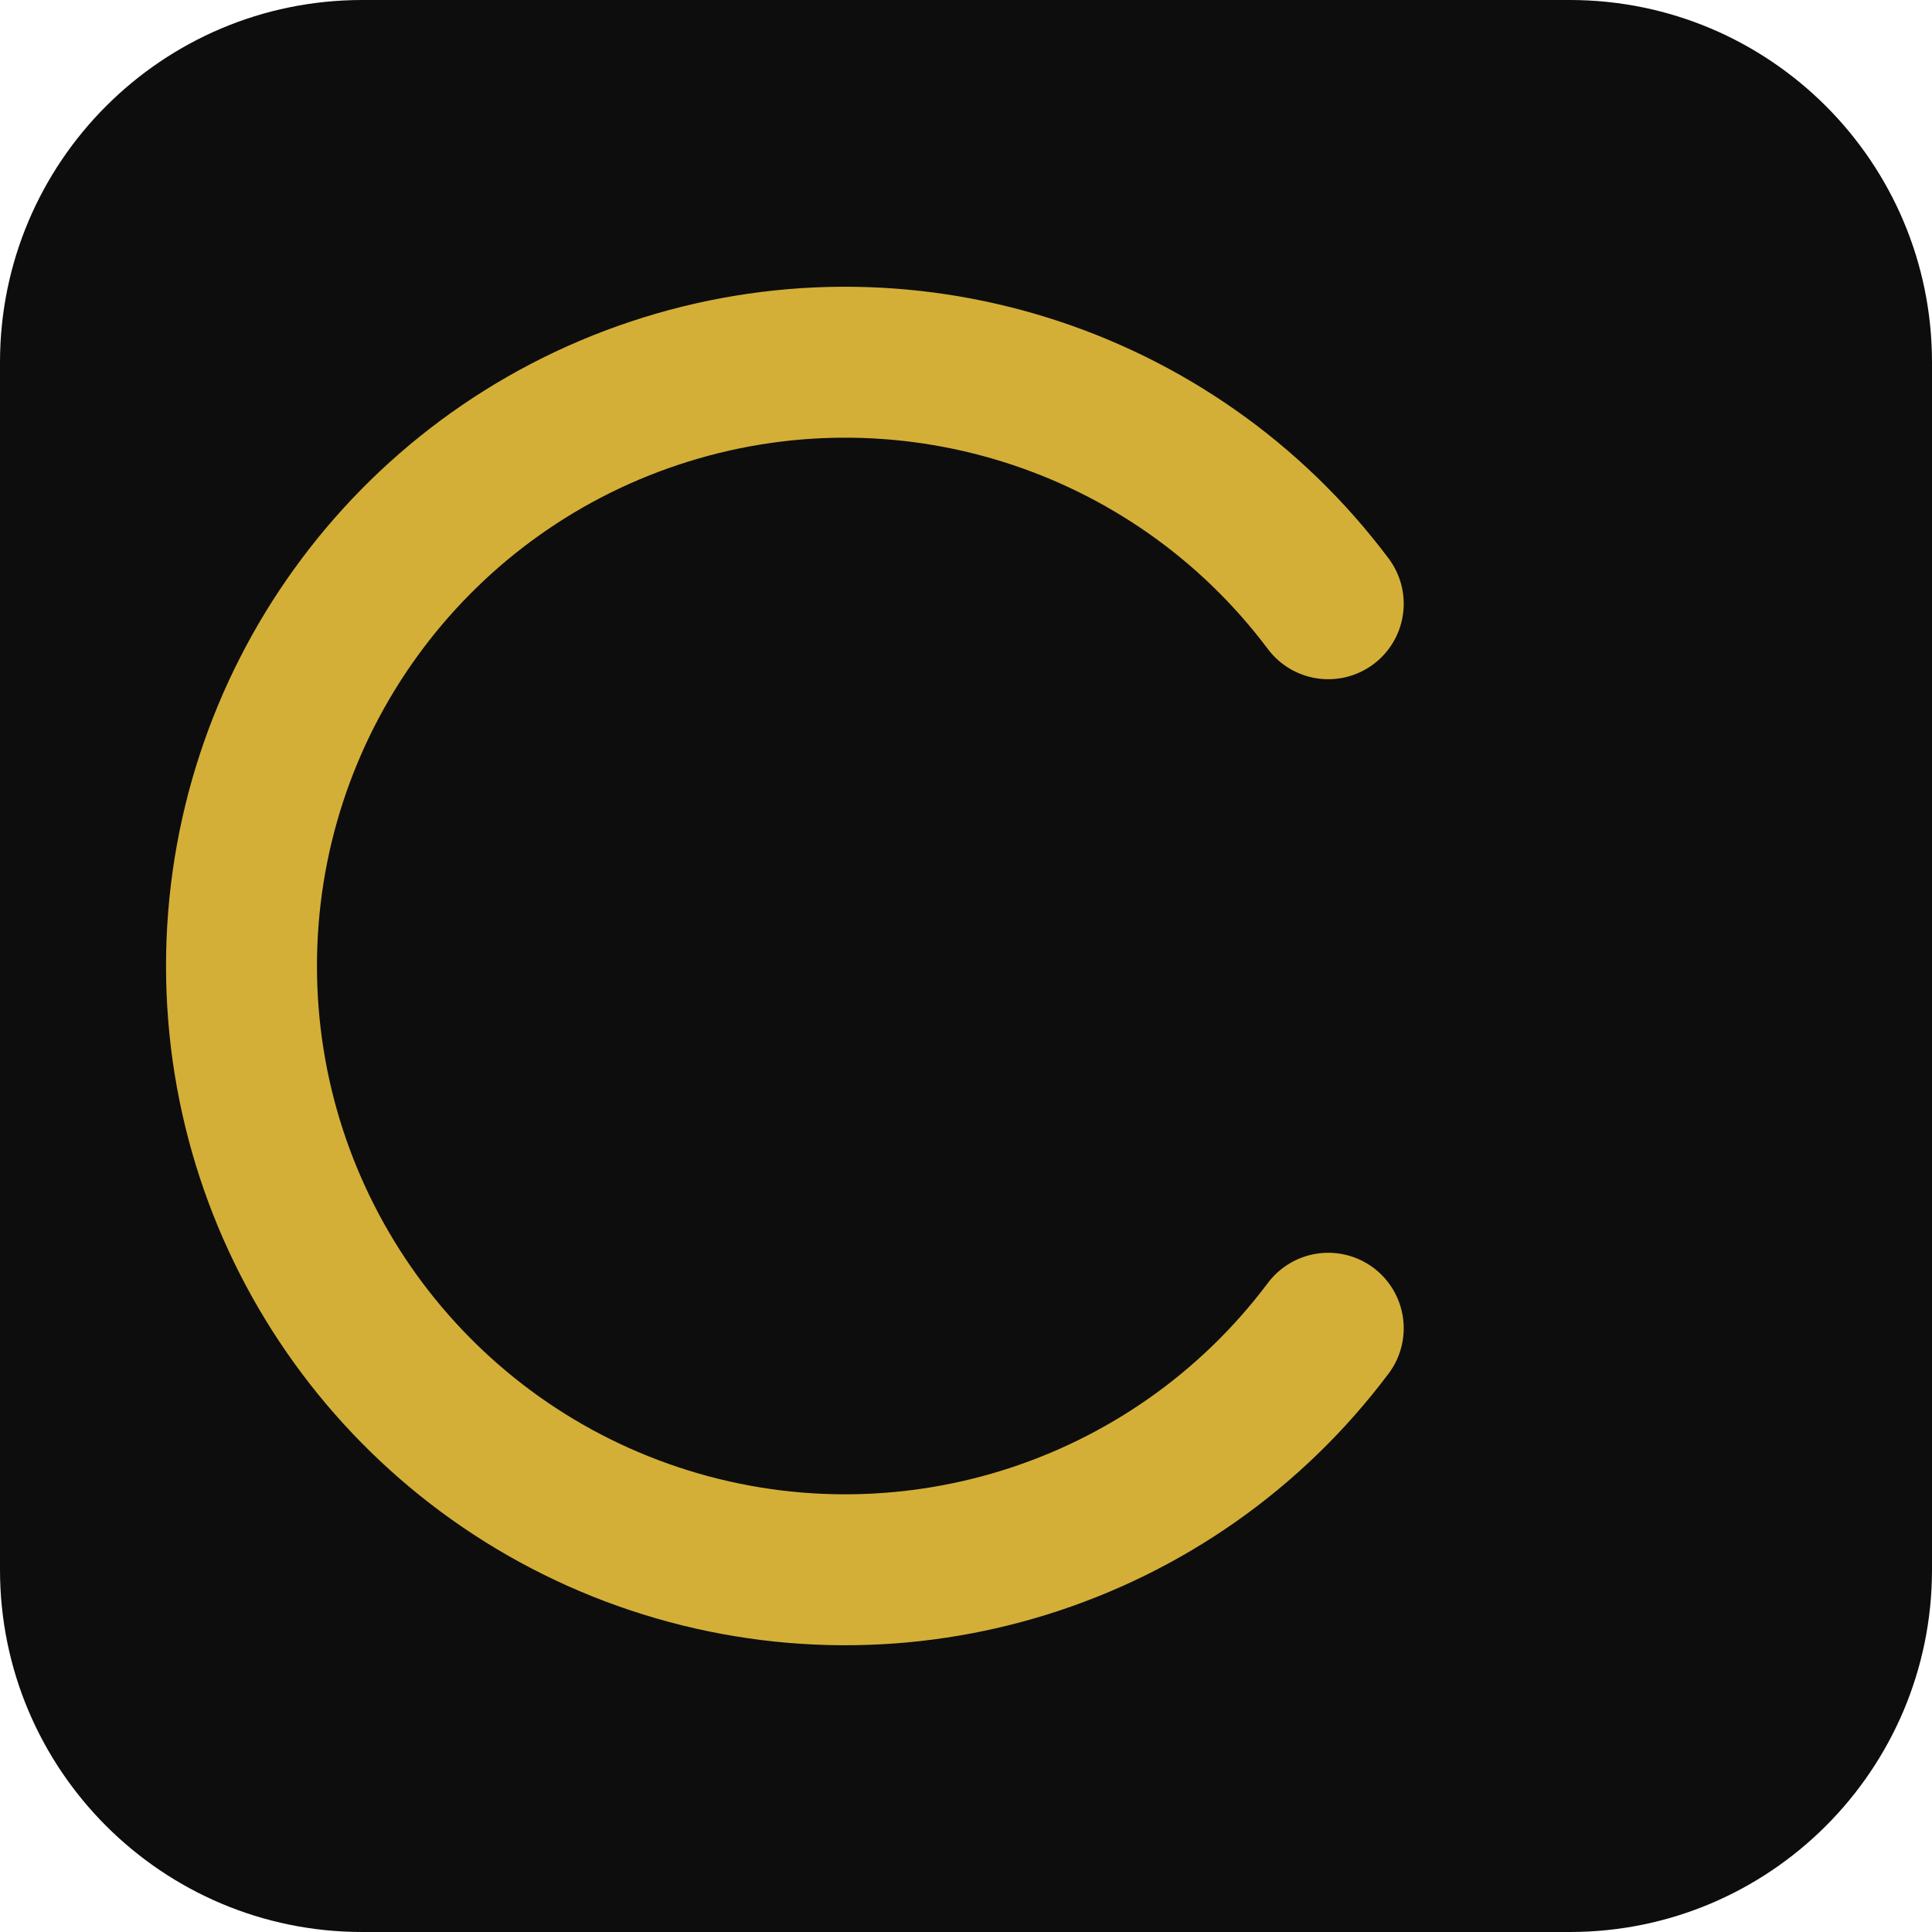
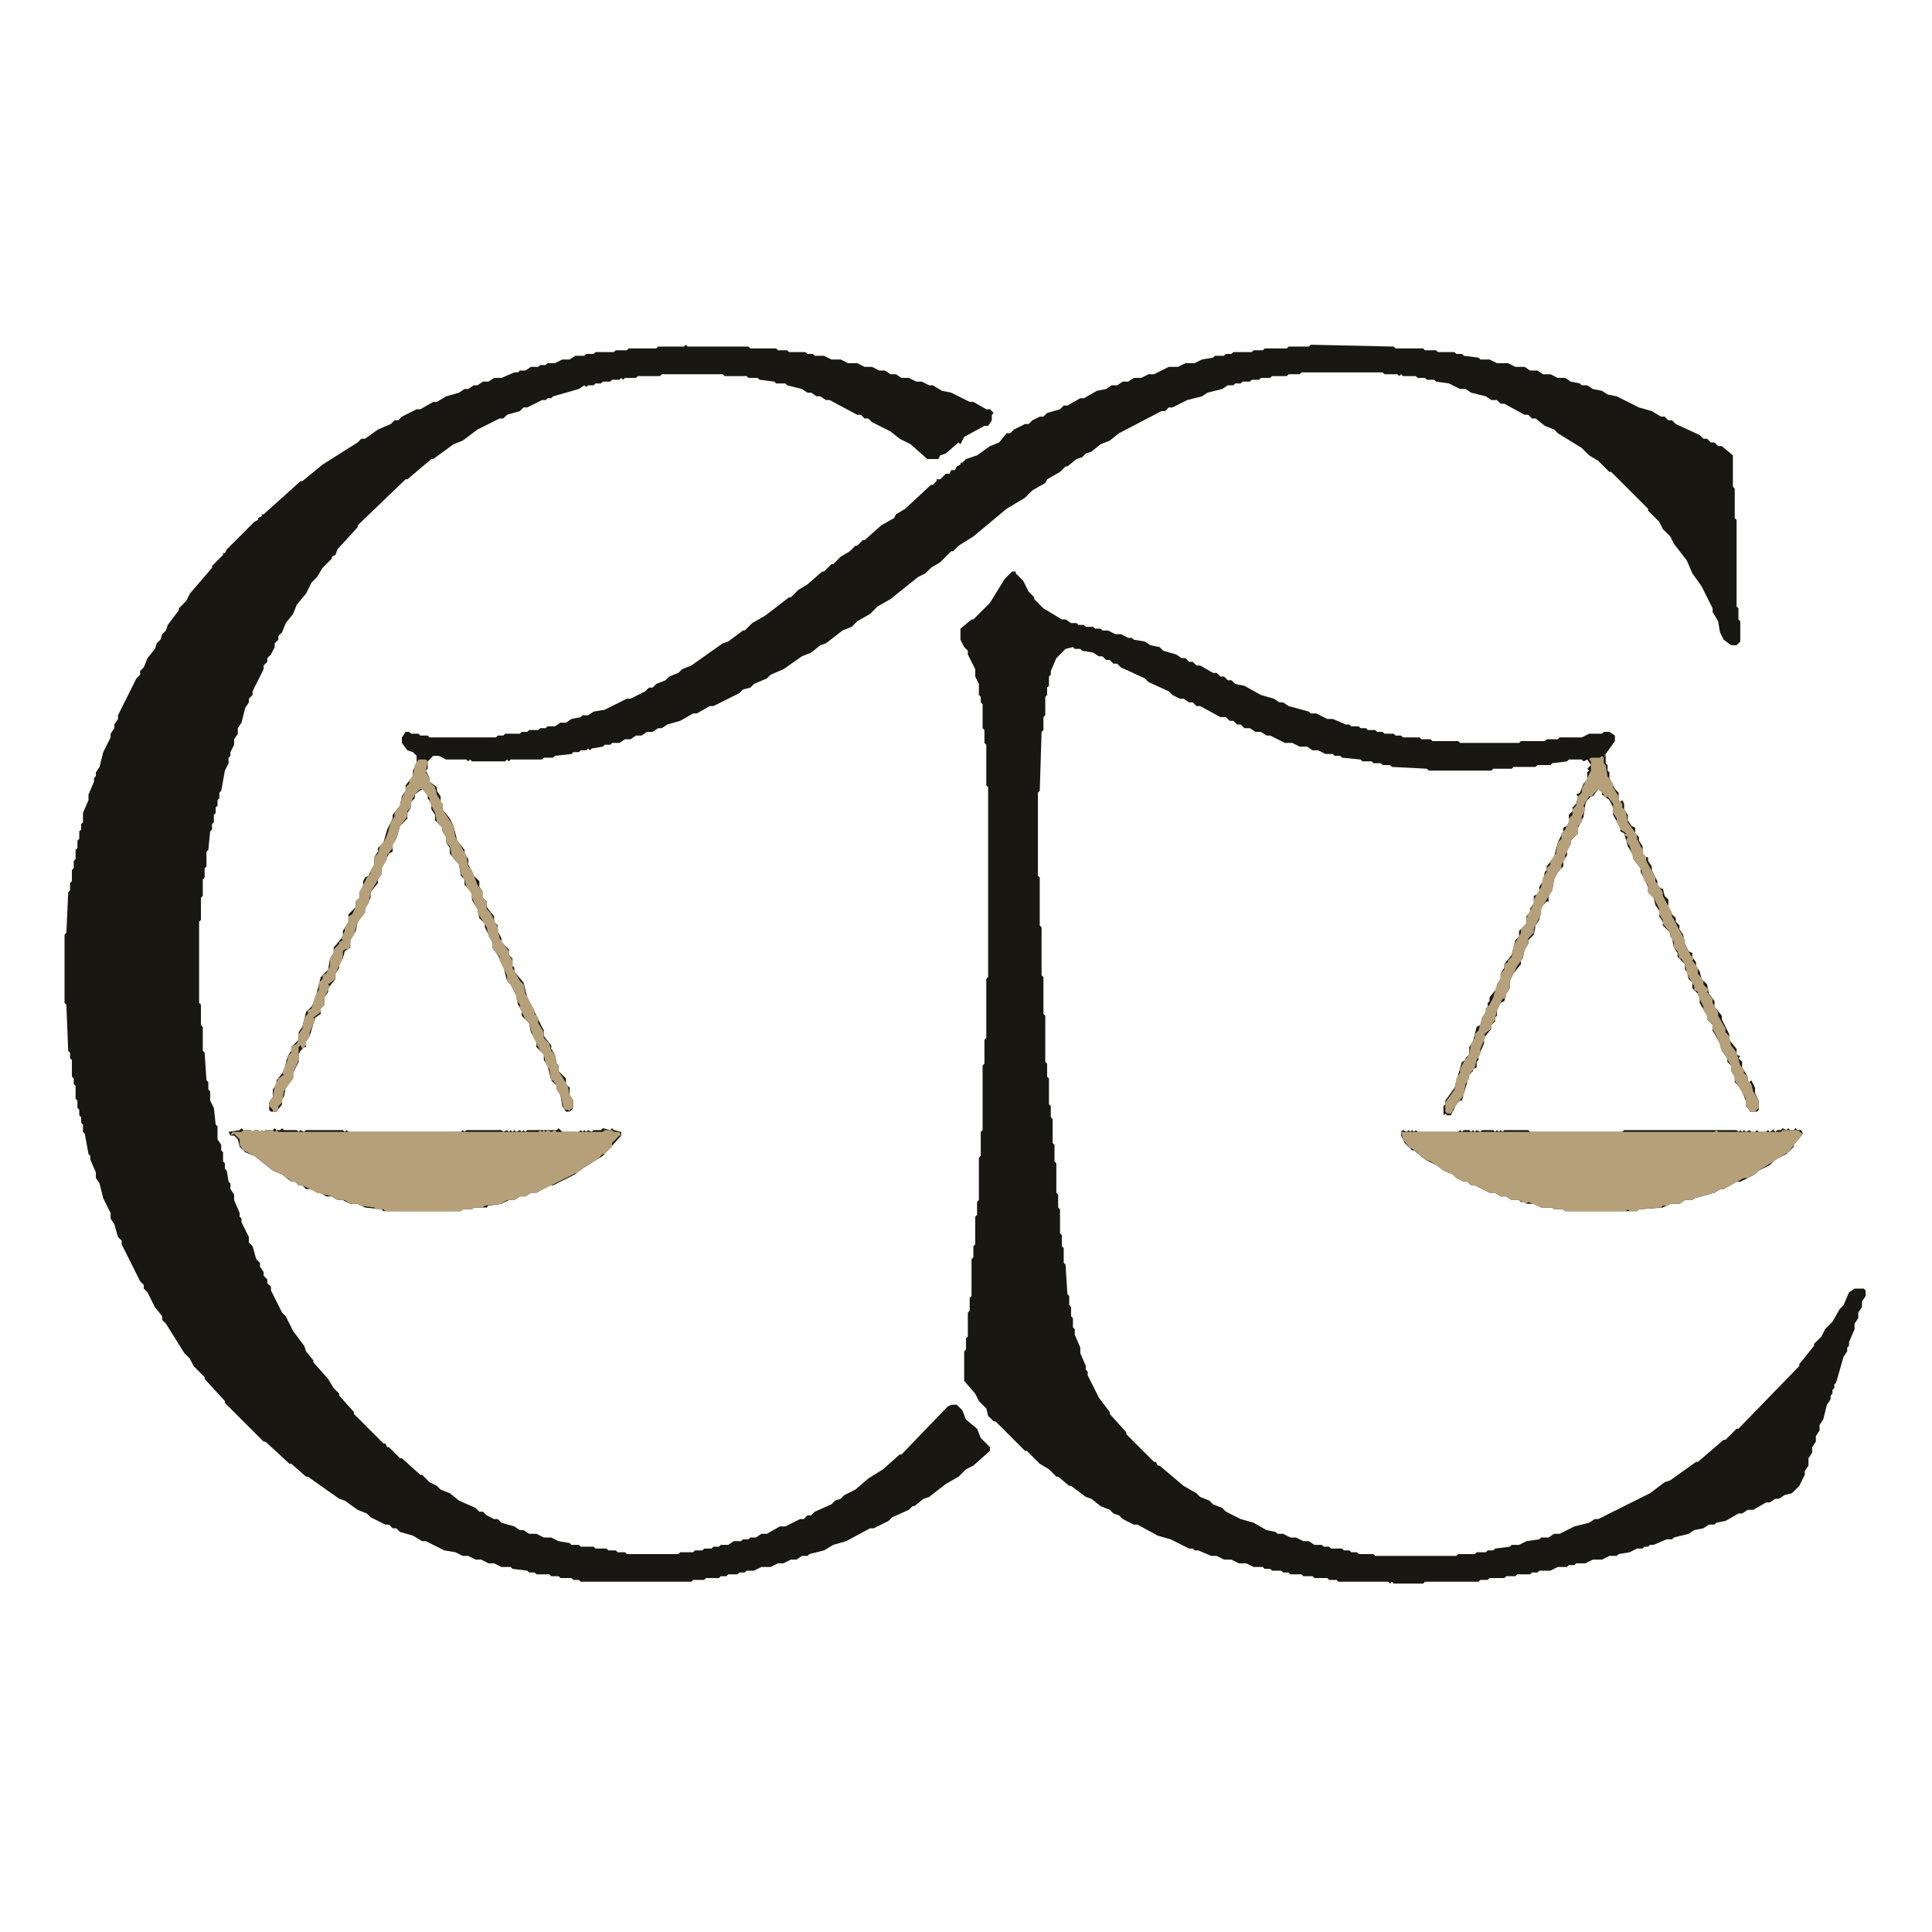
- <svg xmlns="http://www.w3.org/2000/svg" viewBox="0 0 64 64">
-   <rect width="64" height="64" rx="12" fill="#0D0D0D" />
-   <path d="M44 20 A20 20 0 1 0 44 44" fill="none" stroke="#D4AF37" stroke-width="5" stroke-linecap="round" />
+ <svg xmlns="http://www.w3.org/2000/svg" width="256" height="256" viewBox="0 0 1048 1048" role="img" aria-label="Monograma CC con balanzas de justicia">
+   <g transform="translate(0 152)">
+     <path fill="#181711" fill-rule="evenodd" d="M760,462 L760,464 L762,468 L766,472 L767,472 L773,477 L781,481 L783,483 L788,485 L790,487 L794,489 L796,489 L798,491 L800,491 L808,495 L811,495 L814,497 L817,497 L820,499 L824,499 L825,500 L827,500 L828,501 L832,501 L836,503 L842,503 L843,504 L848,504 L849,505 L888,505 L889,504 L902,503 L906,501 L911,501 L914,499 L918,499 L919,498 L930,495 L933,493 L935,493 L942,489 L944,489 L952,485 L954,483 L960,480 L963,477 L969,474 L973,470 L973,469 L978,463 L977,461 L975,461 L974,460 L973,461 L971,461 L970,460 L969,461 L967,460 L966,461 L964,461 L963,460 L960,462 L959,461 L958,462 L954,462 L953,461 L952,462 L950,462 L949,461 L947,462 L946,461 L947,460 L945,462 L944,461 L943,462 L942,461 L881,461 L880,462 L830,462 L829,461 L816,461 L815,462 L814,461 L813,462 L812,461 L811,462 L810,461 L804,461 L803,462 L801,461 L800,462 L799,461 L798,462 L797,461 L794,461 L793,460 L791,462 L769,462 L768,461 L767,462 L766,461 L765,462 L764,461 L763,462 L761,461Z M962,461 L963,460 L964,461 L963,462Z M792,461 L793,460 L794,461 L793,462Z M124,462 L125,464 L127,464 L129,466 L130,470 L133,473 L138,475 L148,483 L153,485 L158,489 L160,489 L162,491 L164,491 L166,493 L169,493 L172,495 L174,495 L177,497 L180,497 L183,499 L186,499 L190,501 L194,501 L198,503 L207,504 L208,505 L250,505 L251,504 L256,504 L257,503 L264,503 L265,502 L272,501 L276,499 L279,499 L282,497 L285,497 L288,495 L291,495 L298,491 L300,491 L312,485 L314,483 L327,475 L337,464 L337,462 L333,461 L332,460 L331,461 L327,460 L326,461 L322,461 L321,462 L319,461 L318,462 L317,461 L316,462 L315,461 L314,462 L305,462 L303,460 L302,461 L286,461 L285,462 L284,461 L283,462 L282,461 L280,462 L279,461 L278,462 L277,461 L276,462 L275,461 L273,462 L272,461 L253,461 L252,462 L251,461 L250,462 L189,462 L188,461 L187,462 L186,461 L166,461 L165,462 L163,461 L162,462 L161,461 L154,461 L153,460 L152,461 L150,461 L149,460 L148,461 L144,461 L143,462 L142,461 L141,462 L140,461 L138,461 L137,462 L136,461 L132,461 L131,460 L130,461Z M549,158 L545,162 L537,175 L528,184 L527,184 L521,189 L521,195 L523,199 L525,201 L525,203 L529,211 L529,215 L531,219 L531,225 L532,226 L532,229 L533,230 L533,243 L534,244 L534,251 L535,252 L535,274 L536,275 L536,378 L535,379 L535,411 L534,412 L534,425 L533,426 L533,461 L532,462 L532,475 L531,476 L531,499 L530,500 L530,507 L529,508 L529,523 L528,524 L528,530 L527,531 L527,551 L526,552 L526,559 L525,560 L525,573 L524,574 L524,580 L523,581 L523,597 L529,604 L531,608 L535,612 L536,616 L539,619 L540,619 L556,635 L557,635 L564,642 L569,645 L573,649 L574,649 L580,654 L581,654 L589,660 L592,661 L597,665 L602,667 L604,669 L607,670 L609,672 L615,675 L617,675 L628,681 L635,683 L645,688 L647,688 L648,689 L650,689 L657,692 L660,692 L664,694 L668,694 L672,696 L676,696 L680,698 L685,698 L686,699 L689,699 L690,700 L695,700 L696,701 L699,701 L700,702 L706,702 L707,703 L712,703 L713,704 L720,704 L721,705 L725,705 L726,706 L753,706 L754,707 L755,706 L756,707 L772,707 L773,706 L802,706 L803,705 L807,705 L808,704 L816,704 L817,703 L822,703 L823,702 L830,702 L831,701 L834,701 L835,700 L841,700 L845,698 L850,698 L851,697 L854,697 L855,696 L860,696 L864,694 L869,694 L873,692 L877,692 L878,691 L884,690 L888,688 L891,688 L892,687 L894,687 L895,686 L897,686 L904,683 L907,683 L908,682 L916,680 L919,678 L924,677 L927,675 L930,675 L931,674 L936,673 L943,669 L945,669 L948,667 L951,667 L958,663 L960,663 L963,661 L965,661 L968,659 L972,658 L976,654 L979,648 L979,646 L981,643 L981,639 L983,636 L983,633 L985,630 L985,627 L987,624 L987,621 L989,618 L991,610 L993,607 L993,605 L994,604 L994,602 L995,601 L995,599 L996,598 L1000,584 L1002,581 L1002,579 L1003,578 L1003,576 L1006,569 L1006,566 L1008,563 L1008,560 L1010,557 L1010,554 L1012,551 L1012,548 L1011,547 L1006,547 L1003,549 L1000,556 L998,558 L994,565 L990,569 L988,573 L984,577 L984,578 L976,588 L976,589 L943,623 L942,623 L936,629 L935,629 L921,641 L920,641 L906,651 L903,652 L895,658 L867,672 L865,672 L862,674 L854,676 L846,680 L843,680 L840,682 L836,682 L835,683 L828,684 L824,686 L820,686 L819,687 L811,688 L810,689 L807,689 L806,690 L801,690 L800,691 L791,691 L790,692 L746,692 L745,691 L737,691 L736,690 L733,690 L732,689 L729,689 L728,688 L722,688 L721,687 L718,687 L717,686 L713,686 L710,684 L707,684 L703,682 L700,682 L696,680 L693,680 L692,679 L687,678 L680,674 L673,672 L665,668 L663,666 L658,664 L656,662 L651,660 L649,658 L642,654 L629,643 L628,643 L627,641 L626,641 L611,626 L611,625 L602,615 L602,614 L596,606 L590,594 L590,592 L589,591 L589,589 L586,582 L586,579 L583,572 L583,569 L582,568 L582,563 L581,562 L581,557 L580,556 L580,551 L579,550 L578,534 L577,533 L577,525 L576,524 L576,518 L575,517 L575,504 L574,503 L574,496 L573,495 L573,479 L572,478 L572,469 L571,468 L571,455 L570,454 L570,448 L569,447 L569,433 L568,432 L568,425 L567,424 L567,399 L566,398 L566,378 L565,377 L565,351 L564,350 L564,324 L563,323 L563,278 L564,277 L565,245 L566,244 L566,237 L567,236 L567,226 L568,225 L568,221 L569,220 L569,215 L570,214 L570,212 L573,205 L578,200 L582,199 L583,200 L586,200 L587,201 L593,202 L596,204 L598,204 L600,206 L602,206 L604,208 L606,208 L608,210 L621,216 L623,218 L634,223 L636,225 L640,227 L642,227 L645,229 L647,229 L649,231 L651,231 L662,237 L665,237 L667,239 L669,239 L671,241 L673,241 L675,243 L678,243 L681,245 L684,245 L687,247 L689,247 L697,251 L701,251 L705,253 L709,253 L712,255 L715,255 L719,257 L723,257 L724,258 L727,258 L728,259 L738,260 L739,261 L744,261 L745,262 L749,262 L750,263 L754,263 L755,264 L774,265 L775,266 L809,266 L810,265 L820,265 L821,264 L833,264 L834,263 L841,263 L842,262 L850,261 L851,260 L858,260 L859,261 L861,260 L863,263 L861,265 L862,266 L861,267 L861,271 L859,273 L857,278 L855,279 L856,280 L855,284 L853,286 L853,288 L851,290 L851,294 L850,296 L848,297 L848,299 L845,305 L843,313 L839,318 L839,320 L838,321 L837,326 L835,329 L835,331 L834,333 L832,334 L832,338 L830,341 L830,343 L828,345 L828,349 L824,353 L824,356 L822,358 L820,366 L816,371 L816,373 L814,376 L814,379 L812,382 L812,384 L808,389 L808,391 L807,392 L807,394 L806,395 L806,397 L804,400 L803,404 L801,405 L799,413 L797,416 L797,420 L795,422 L795,423 L793,424 L789,438 L784,445 L784,447 L783,448 L783,453 L784,452 L785,453 L787,453 L790,447 L792,445 L793,445 L797,431 L799,429 L799,428 L801,427 L801,424 L802,423 L802,421 L805,414 L805,411 L809,406 L809,404 L811,402 L811,400 L812,399 L812,396 L814,392 L816,391 L817,387 L819,384 L819,380 L821,376 L825,371 L825,369 L826,368 L827,363 L829,360 L829,358 L832,355 L833,350 L835,347 L836,341 L837,339 L839,337 L840,337 L840,334 L842,331 L843,325 L845,321 L848,318 L848,315 L850,312 L850,309 L852,306 L852,304 L856,300 L856,297 L859,291 L860,284 L861,282 L863,280 L864,280 L867,276 L869,278 L869,279 L873,282 L875,286 L875,290 L879,297 L879,299 L881,300 L883,307 L886,312 L886,314 L890,319 L890,321 L894,329 L894,332 L897,335 L898,339 L900,342 L900,345 L902,348 L902,350 L906,354 L906,356 L907,357 L908,362 L910,365 L910,367 L914,371 L914,374 L915,375 L916,379 L918,381 L918,384 L921,387 L922,389 L922,392 L926,399 L926,401 L929,404 L929,407 L933,414 L934,418 L937,422 L937,424 L939,426 L939,429 L941,432 L941,435 L944,438 L947,445 L947,448 L949,450 L949,451 L953,451 L954,450 L954,445 L952,441 L952,438 L950,434 L949,435 L948,434 L948,432 L945,427 L945,424 L943,422 L944,421 L942,420 L942,417 L938,412 L938,409 L934,401 L934,399 L930,394 L930,391 L927,387 L926,382 L923,379 L922,375 L920,372 L920,370 L918,367 L918,365 L916,364 L914,360 L913,355 L911,352 L911,350 L909,348 L909,346 L907,344 L905,340 L905,336 L903,334 L902,330 L901,330 L899,328 L899,326 L896,320 L896,318 L894,315 L894,313 L893,313 L891,311 L891,307 L889,304 L889,302 L887,300 L887,297 L885,296 L883,293 L883,290 L881,287 L881,284 L880,282 L879,283 L878,282 L878,278 L876,276 L873,270 L873,267 L872,266 L872,263 L871,262 L871,257 L876,250 L876,247 L873,245 L870,245 L869,246 L862,246 L858,248 L846,248 L845,249 L839,249 L838,250 L825,250 L824,251 L792,251 L791,250 L777,250 L776,249 L771,249 L770,248 L761,248 L760,247 L757,247 L756,246 L751,246 L750,245 L747,245 L746,244 L742,244 L741,243 L738,243 L737,242 L733,242 L732,241 L730,241 L723,238 L720,238 L714,235 L711,235 L710,234 L699,231 L696,229 L694,229 L691,227 L684,225 L675,220 L670,219 L668,217 L666,217 L664,215 L662,215 L660,213 L658,213 L651,209 L649,209 L647,207 L645,207 L643,205 L641,205 L638,203 L631,201 L629,199 L624,198 L621,196 L615,195 L614,194 L612,194 L608,192 L605,192 L601,190 L598,190 L597,189 L594,189 L593,188 L589,188 L588,187 L585,187 L584,186 L581,186 L578,184 L576,184 L566,178 L561,173 L561,172 L558,169 L555,163 L551,159 L551,158Z M940,95 L934,90 L932,90 L930,88 L928,88 L926,86 L924,86 L922,84 L909,78 L907,76 L905,76 L903,74 L901,74 L896,71 L889,69 L877,63 L872,62 L869,60 L864,59 L861,57 L858,57 L857,56 L852,55 L849,53 L845,53 L841,51 L837,51 L834,49 L830,49 L827,47 L822,47 L818,45 L812,45 L808,43 L803,43 L802,42 L794,41 L793,40 L790,40 L789,39 L780,39 L779,38 L773,38 L772,37 L757,37 L756,36 L711,35 L710,36 L699,36 L698,37 L686,37 L685,38 L680,38 L679,39 L669,39 L668,40 L665,40 L664,41 L659,41 L658,42 L652,43 L648,45 L643,45 L639,47 L634,47 L626,51 L623,51 L619,53 L615,53 L612,55 L609,55 L606,57 L603,57 L600,59 L595,60 L588,64 L586,64 L579,68 L577,68 L575,70 L568,72 L566,74 L564,74 L560,76 L558,78 L556,78 L550,81 L548,83 L546,83 L542,88 L537,90 L530,95 L524,97 L522,99 L521,99 L521,100 L519,101 L518,103 L516,103 L515,105 L513,105 L512,104 L513,105 L510,108 L508,108 L508,109 L506,111 L505,111 L491,124 L486,127 L485,129 L478,133 L469,141 L468,141 L465,144 L464,144 L461,147 L456,150 L452,154 L451,154 L447,158 L446,158 L438,165 L433,168 L429,172 L428,172 L415,182 L408,186 L404,190 L403,190 L395,196 L392,197 L375,209 L370,211 L368,213 L363,215 L361,217 L356,219 L354,221 L352,221 L350,223 L342,227 L340,227 L328,233 L322,234 L319,236 L316,236 L315,237 L310,238 L307,240 L304,240 L301,242 L297,242 L296,243 L293,243 L292,244 L287,244 L286,245 L283,245 L282,246 L274,246 L273,247 L270,247 L269,248 L233,248 L232,247 L228,247 L227,246 L223,246 L222,245 L220,245 L218,248 L218,251 L221,255 L224,256 L226,258 L226,262 L224,266 L224,269 L220,274 L220,277 L218,280 L217,285 L213,290 L213,292 L210,298 L208,305 L205,308 L205,310 L203,313 L203,317 L200,323 L198,324 L197,326 L197,329 L195,332 L195,335 L193,337 L193,340 L189,344 L189,348 L186,353 L186,356 L181,362 L181,365 L179,368 L178,374 L174,378 L171,390 L169,394 L166,397 L164,405 L162,408 L162,412 L158,416 L158,418 L156,421 L154,429 L150,434 L150,436 L148,439 L148,443 L146,446 L146,450 L147,451 L150,451 L153,447 L153,444 L154,443 L155,438 L159,433 L159,430 L162,424 L162,420 L163,418 L165,416 L166,416 L166,413 L168,410 L171,400 L174,398 L174,395 L176,393 L176,389 L178,386 L178,384 L182,379 L182,376 L184,373 L184,371 L186,368 L187,364 L190,362 L190,358 L193,353 L194,348 L198,343 L198,341 L201,335 L201,332 L205,327 L205,325 L207,322 L207,319 L211,311 L213,310 L213,306 L215,303 L217,296 L221,292 L221,289 L223,286 L223,283 L225,281 L225,279 L229,276 L232,279 L232,281 L234,284 L234,287 L236,290 L236,293 L240,297 L240,299 L242,302 L242,305 L244,308 L244,311 L249,317 L250,323 L252,325 L252,328 L255,331 L256,333 L256,336 L259,341 L260,346 L263,349 L263,351 L267,359 L267,362 L270,366 L273,372 L275,380 L277,382 L280,388 L281,393 L283,396 L283,399 L287,403 L288,408 L291,413 L291,416 L295,420 L295,423 L297,426 L299,434 L302,437 L302,439 L304,442 L305,448 L307,451 L309,451 L311,449 L311,445 L309,442 L309,438 L307,436 L307,433 L303,429 L303,426 L302,425 L301,420 L299,417 L299,415 L295,410 L295,407 L286,389 L284,381 L279,375 L279,373 L278,372 L278,368 L276,366 L276,363 L272,359 L272,357 L270,353 L270,350 L268,348 L268,345 L264,340 L264,337 L262,335 L262,332 L260,329 L260,326 L257,323 L254,317 L254,314 L252,311 L252,309 L248,304 L246,296 L244,292 L240,287 L240,284 L239,283 L239,280 L237,277 L237,275 L233,272 L233,270 L231,266 L232,265 L232,261 L235,258 L238,258 L242,260 L253,260 L254,261 L255,260 L256,261 L274,261 L275,260 L276,261 L277,260 L294,260 L295,259 L300,259 L301,258 L310,257 L311,256 L314,256 L315,255 L318,255 L319,254 L320,255 L321,254 L327,253 L328,252 L331,252 L332,251 L336,251 L339,249 L342,249 L345,247 L348,247 L351,245 L354,245 L357,243 L359,243 L362,241 L369,239 L376,235 L378,235 L385,231 L387,231 L401,224 L403,222 L407,221 L409,219 L416,216 L418,214 L425,211 L435,204 L440,202 L445,198 L448,197 L457,190 L462,188 L465,185 L472,181 L476,177 L483,173 L498,161 L502,159 L505,156 L510,153 L516,147 L517,147 L520,144 L528,139 L546,124 L556,118 L560,114 L567,110 L568,108 L575,104 L578,101 L579,101 L584,97 L587,96 L589,94 L592,93 L597,89 L602,87 L607,83 L630,71 L632,71 L634,69 L636,69 L644,65 L652,63 L655,61 L663,59 L666,57 L669,57 L670,56 L673,56 L674,55 L678,55 L679,54 L683,54 L684,53 L689,53 L690,52 L698,52 L699,51 L705,51 L706,50 L750,50 L751,51 L758,51 L759,52 L760,51 L761,52 L768,52 L769,53 L773,53 L774,54 L778,54 L779,55 L786,56 L792,59 L795,59 L798,61 L806,63 L809,65 L812,65 L814,67 L816,67 L827,73 L829,73 L831,75 L833,75 L838,79 L843,81 L845,83 L858,91 L862,95 L867,98 L873,104 L874,104 L894,124 L894,125 L900,131 L902,135 L906,139 L908,143 L915,152 L918,159 L923,166 L929,178 L929,180 L932,185 L933,191 L935,195 L939,198 L942,198 L944,196 L944,185 L943,184 L943,178 L942,177 L942,130 L941,129 L941,113 L940,112Z M437,39 L428,39 L427,38 L422,38 L421,37 L407,37 L406,36 L373,36 L372,35 L371,36 L357,36 L356,37 L341,37 L340,38 L334,38 L333,39 L323,39 L322,40 L318,40 L317,41 L312,41 L309,43 L305,43 L301,45 L297,45 L296,46 L293,46 L292,47 L288,47 L285,49 L282,49 L281,50 L279,50 L272,53 L268,53 L265,55 L262,55 L259,57 L257,57 L254,59 L252,59 L249,61 L242,63 L237,66 L235,66 L228,70 L226,70 L218,74 L216,76 L214,76 L212,78 L205,81 L198,86 L196,86 L194,88 L175,100 L164,109 L163,109 L143,127 L142,127 L142,128 L140,129 L140,130 L138,131 L123,146 L122,148 L121,148 L121,149 L115,155 L115,156 L103,170 L101,174 L97,178 L97,179 L91,187 L90,190 L88,192 L87,195 L85,197 L84,200 L80,205 L78,210 L76,212 L76,214 L74,216 L64,236 L64,238 L62,241 L62,243 L60,246 L60,248 L56,256 L54,264 L52,267 L52,269 L51,270 L51,272 L48,279 L48,282 L45,289 L45,294 L44,295 L44,298 L43,299 L43,303 L42,304 L42,308 L41,309 L41,314 L40,315 L40,319 L39,320 L39,326 L38,327 L38,331 L37,332 L36,354 L35,355 L35,392 L36,393 L37,418 L38,419 L38,422 L39,423 L39,432 L40,433 L40,436 L41,437 L41,444 L42,445 L42,449 L43,450 L43,453 L44,454 L44,457 L45,458 L45,462 L46,463 L48,474 L49,475 L49,477 L52,484 L52,487 L54,490 L56,498 L60,506 L60,509 L62,512 L64,519 L66,521 L66,523 L76,543 L78,545 L78,547 L80,549 L84,557 L88,562 L88,564 L90,566 L100,582 L103,585 L105,589 L111,595 L111,596 L122,608 L122,609 L143,630 L144,630 L157,642 L158,642 L166,649 L167,649 L184,661 L187,662 L194,667 L199,669 L201,671 L209,675 L211,675 L213,677 L215,677 L217,679 L224,681 L229,684 L231,684 L241,689 L247,690 L251,692 L254,692 L258,694 L261,694 L265,696 L268,696 L272,698 L277,698 L278,699 L286,700 L287,701 L290,701 L291,702 L298,702 L299,703 L303,703 L304,704 L310,704 L311,705 L314,705 L315,706 L375,706 L376,705 L382,705 L383,704 L390,704 L391,703 L394,703 L395,702 L400,702 L401,701 L404,701 L405,700 L409,700 L413,698 L418,698 L422,696 L425,696 L429,694 L432,694 L435,692 L438,692 L439,691 L447,689 L452,686 L459,684 L472,677 L474,677 L482,673 L484,671 L493,667 L495,665 L496,665 L501,661 L504,660 L513,653 L520,649 L524,645 L528,643 L537,635 L537,633 L532,628 L530,623 L524,618 L522,613 L519,610 L516,610 L514,611 L489,637 L488,637 L479,645 L471,650 L464,656 L458,659 L456,661 L453,662 L451,664 L442,668 L440,670 L438,670 L436,672 L434,672 L426,676 L423,676 L416,680 L413,680 L410,682 L407,682 L406,683 L403,683 L402,684 L398,684 L395,686 L391,686 L390,687 L387,687 L386,688 L382,688 L381,689 L377,689 L376,690 L369,690 L368,691 L340,691 L339,690 L335,690 L334,689 L330,689 L329,688 L323,688 L322,687 L315,687 L314,686 L310,686 L309,685 L303,684 L299,682 L295,682 L291,680 L287,680 L284,678 L282,678 L279,676 L272,674 L270,672 L268,672 L264,670 L262,668 L260,668 L258,666 L249,662 L244,658 L239,656 L237,654 L233,652 L229,648 L228,648 L218,639 L217,639 L211,633 L210,633 L209,631 L208,631 L192,615 L192,614 L184,605 L184,604 L181,601 L178,596 L170,587 L170,586 L166,581 L165,578 L159,570 L155,562 L153,560 L147,548 L147,546 L145,544 L145,542 L143,540 L143,538 L141,535 L141,533 L139,531 L137,524 L135,522 L135,519 L131,511 L131,509 L130,508 L130,506 L127,499 L127,496 L125,493 L125,490 L124,489 L123,483 L122,482 L122,479 L121,478 L121,473 L120,472 L120,469 L118,466 L118,459 L117,458 L116,449 L114,445 L114,440 L113,439 L113,435 L112,434 L111,419 L110,418 L110,405 L109,404 L109,393 L108,392 L108,348 L109,347 L109,335 L110,334 L110,325 L111,324 L111,319 L112,318 L112,310 L113,309 L114,299 L115,298 L115,295 L116,294 L116,290 L117,289 L117,286 L118,285 L118,282 L119,281 L119,278 L120,277 L122,266 L124,262 L124,259 L125,258 L125,256 L127,252 L127,249 L129,246 L129,243 L131,240 L133,232 L135,229 L135,227 L137,225 L137,223 L143,211 L143,209 L145,207 L145,205 L147,203 L149,199 L149,197 L151,195 L151,193 L153,191 L155,186 L159,181 L161,176 L166,170 L169,164 L172,161 L175,156 L180,151 L180,150 L182,149 L183,146 L194,134 L194,133 L220,108 L221,108 L234,97 L235,97 L246,89 L251,87 L259,81 L271,75 L273,75 L275,73 L282,71 L284,69 L286,69 L294,65 L296,65 L297,64 L299,64 L300,63 L314,59 L317,57 L318,58 L319,57 L322,57 L323,56 L326,56 L327,55 L331,55 L332,54 L336,54 L337,53 L338,54 L339,53 L345,53 L346,52 L358,52 L359,51 L392,51 L393,52 L405,52 L406,53 L411,53 L412,54 L420,55 L421,56 L426,56 L427,57 L435,59 L438,61 L440,61 L443,63 L445,63 L448,65 L450,65 L465,73 L467,73 L469,75 L471,75 L473,77 L483,82 L488,86 L494,89 L503,97 L509,97 L510,95 L513,94 L520,88 L521,89 L523,85 L534,79 L536,79 L538,76 L538,73 L539,72 L537,70 L535,70 L528,66 L526,66 L516,61 L511,60 L506,57 L504,57 L500,55 L497,55 L493,53 L489,53 L486,51 L483,51 L480,49 L477,49 L473,47 L469,47 L465,45 L460,45 L456,43 L451,43 L447,41 L442,41 L441,40 L438,40Z" />
+     <path fill="#B5A079" fill-rule="evenodd" d="M978,463 L975,461 L967,461 L966,462 L932,462 L931,461 L930,462 L760,462 L761,466 L765,471 L766,471 L773,477 L776,478 L783,483 L788,485 L790,487 L794,489 L796,489 L798,491 L800,491 L808,495 L811,495 L814,497 L817,497 L820,499 L824,499 L828,501 L829,500 L836,503 L842,503 L843,504 L848,504 L849,505 L882,505 L883,504 L884,505 L888,505 L889,504 L901,503 L902,502 L905,502 L906,501 L911,501 L914,499 L918,499 L919,498 L930,495 L933,493 L935,493 L946,487 L948,487 L952,485 L954,483 L970,473Z M124,463 L125,464 L127,463 L130,466 L130,469 L132,472 L138,475 L148,483 L153,485 L155,487 L156,487 L158,489 L160,489 L162,491 L164,491 L172,495 L180,497 L183,499 L187,499 L190,501 L194,501 L195,502 L203,503 L204,504 L208,504 L209,505 L250,505 L251,504 L256,504 L257,503 L262,503 L263,502 L272,501 L275,499 L279,499 L282,497 L285,497 L288,495 L291,495 L315,483 L317,481 L324,477 L327,474 L328,474 L332,470 L332,468 L336,464 L337,464 L336,462 L333,462 L332,461 L328,461 L327,462 L302,462 L301,461 L299,462 L297,461 L296,462 L295,461 L294,462 L293,461 L292,462 L151,462 L150,461 L149,462 L148,461 L144,461 L143,462 L142,461 L141,462 L140,461 L138,461 L137,462 L136,461 L132,461 L131,462 L126,462 L125,464Z M227,260 L225,263 L224,269 L222,271 L222,273 L220,275 L220,277 L217,283 L217,285 L214,289 L214,291 L212,294 L210,301 L208,305 L206,307 L205,311 L203,313 L203,317 L201,320 L201,322 L199,324 L195,332 L195,335 L193,337 L193,340 L191,344 L189,345 L189,348 L187,351 L187,353 L185,357 L186,358 L184,359 L184,360 L181,363 L181,365 L179,368 L179,372 L177,376 L175,377 L175,379 L173,381 L173,385 L171,388 L169,395 L167,396 L167,398 L165,400 L164,406 L162,409 L162,412 L161,414 L158,416 L158,419 L156,421 L156,423 L153,430 L154,431 L151,433 L149,437 L148,443 L146,446 L146,448 L148,450 L148,451 L150,451 L151,450 L151,448 L153,446 L154,440 L159,433 L159,430 L162,423 L162,416 L163,415 L164,417 L166,415 L166,413 L168,410 L168,408 L171,401 L170,400 L174,397 L174,395 L176,393 L176,389 L179,383 L178,382 L182,379 L182,376 L186,368 L186,364 L187,363 L189,363 L190,361 L190,358 L192,355 L194,348 L198,343 L198,341 L200,338 L201,332 L207,322 L207,319 L210,314 L210,312 L213,308 L213,306 L215,303 L217,296 L221,291 L221,288 L223,286 L223,283 L225,279 L228,276 L229,276 L233,281 L233,283 L236,289 L237,294 L240,297 L240,299 L242,302 L242,305 L244,307 L245,312 L249,317 L250,322 L252,325 L253,329 L256,333 L256,335 L259,341 L259,343 L264,351 L265,356 L267,359 L267,362 L271,367 L271,369 L275,377 L275,380 L277,382 L280,388 L280,390 L282,393 L282,395 L285,401 L287,403 L289,410 L293,418 L295,420 L296,425 L298,428 L299,434 L300,434 L302,437 L302,439 L304,442 L306,450 L308,450 L309,451 L309,450 L311,449 L311,445 L309,442 L308,437 L303,429 L303,426 L302,425 L301,420 L299,418 L298,414 L295,411 L295,408 L292,403 L292,400 L290,398 L290,396 L285,387 L284,382 L282,380 L278,373 L278,369 L276,366 L276,364 L271,357 L270,351 L266,343 L264,341 L264,337 L262,335 L262,332 L259,328 L256,320 L254,318 L253,312 L247,302 L246,296 L240,287 L240,284 L237,279 L236,275 L233,272 L233,270 L231,267 L232,261 L231,260Z M871,257 L870,257 L868,259 L863,259 L862,260 L860,260 L862,260 L863,261 L863,266 L858,276 L858,278 L856,280 L855,285 L853,287 L853,290 L851,292 L851,294 L849,298 L847,300 L847,303 L845,305 L844,311 L841,315 L841,317 L839,319 L839,321 L837,324 L836,329 L832,336 L832,338 L828,346 L828,349 L825,352 L825,354 L821,361 L820,367 L818,369 L818,370 L816,371 L816,374 L814,376 L814,379 L812,382 L810,389 L808,393 L806,395 L806,397 L804,400 L802,407 L800,409 L800,411 L798,414 L797,420 L794,424 L792,428 L792,430 L790,433 L789,439 L784,446 L784,451 L785,452 L787,452 L788,451 L788,450 L794,442 L795,436 L797,433 L797,431 L800,427 L801,423 L803,420 L803,417 L806,410 L805,409 L809,406 L809,404 L811,401 L812,396 L815,390 L817,389 L817,387 L819,384 L819,380 L823,372 L826,368 L827,363 L829,360 L829,357 L832,354 L832,352 L836,344 L836,341 L842,331 L843,325 L845,321 L847,319 L847,317 L849,314 L849,312 L852,306 L852,304 L856,300 L856,296 L858,294 L858,291 L860,287 L859,285 L862,280 L864,280 L864,279 L867,276 L870,279 L870,280 L871,281 L872,280 L875,284 L875,289 L877,292 L877,294 L879,298 L882,300 L881,301 L883,302 L882,304 L884,307 L886,314 L890,319 L892,326 L894,328 L894,332 L897,335 L900,341 L900,344 L902,347 L902,349 L906,354 L906,356 L908,359 L908,362 L910,364 L911,368 L912,368 L914,371 L915,376 L919,383 L919,385 L921,386 L921,388 L924,394 L924,396 L926,399 L926,401 L929,404 L929,406 L933,414 L933,416 L939,426 L939,429 L941,432 L941,434 L947,444 L947,448 L949,450 L949,451 L952,451 L954,449 L954,445 L951,440 L950,436 L948,434 L948,432 L946,430 L946,428 L944,426 L942,419 L939,415 L938,410 L936,408 L936,406 L932,399 L932,397 L929,392 L929,390 L926,386 L927,385 L924,382 L924,380 L921,376 L921,373 L918,369 L919,368 L917,366 L914,360 L914,358 L907,345 L907,343 L902,334 L902,332 L898,326 L898,324 L893,315 L893,313 L891,311 L891,309 L888,303 L888,301 L883,294 L882,288 L880,286 L880,284 L878,282 L878,280 L875,275 L875,273 L872,269 L871,263 L870,262 L870,259Z M869,258 L870,257 L871,258 L870,259Z" />
+   </g>
</svg>
